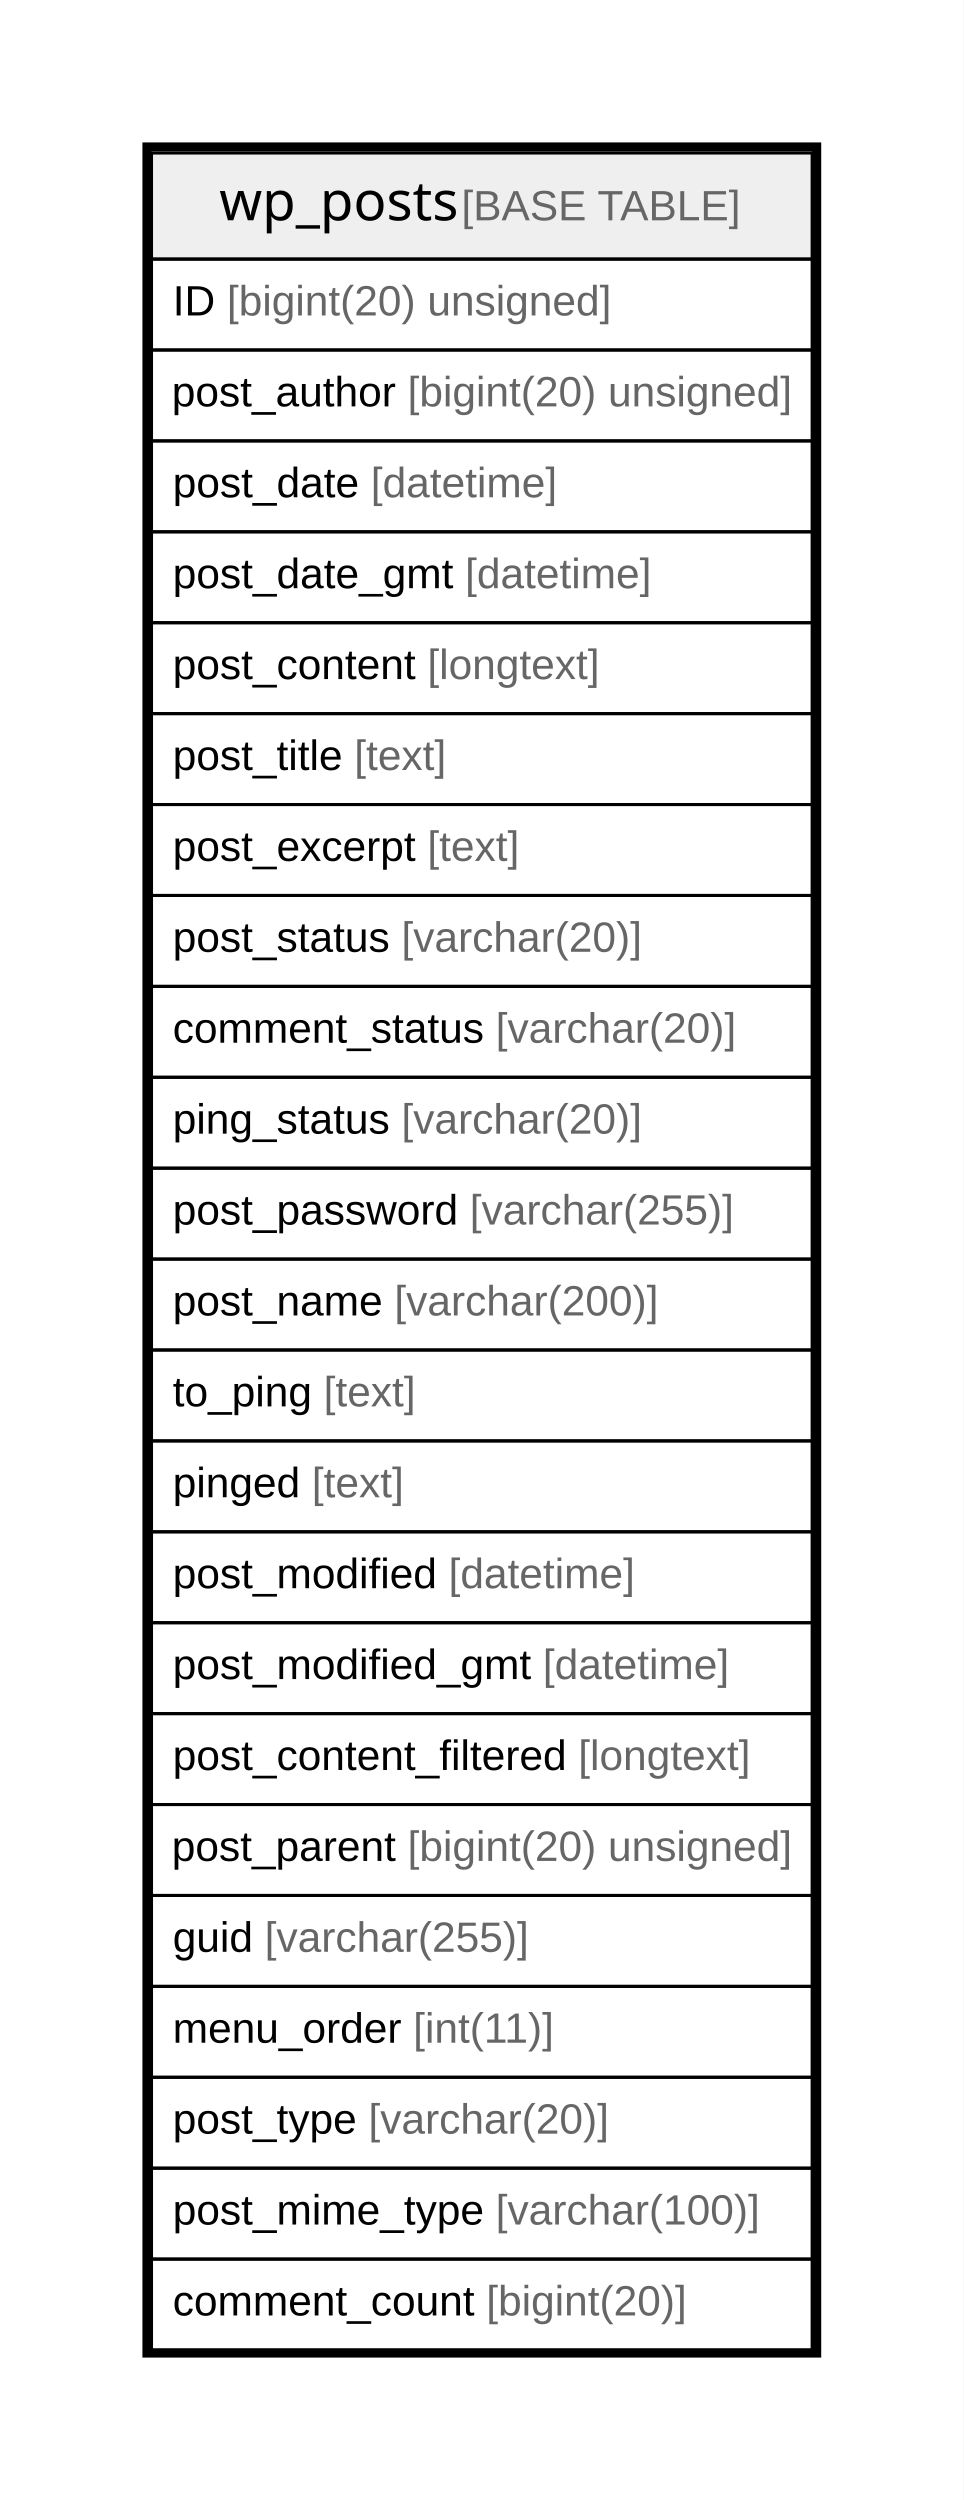
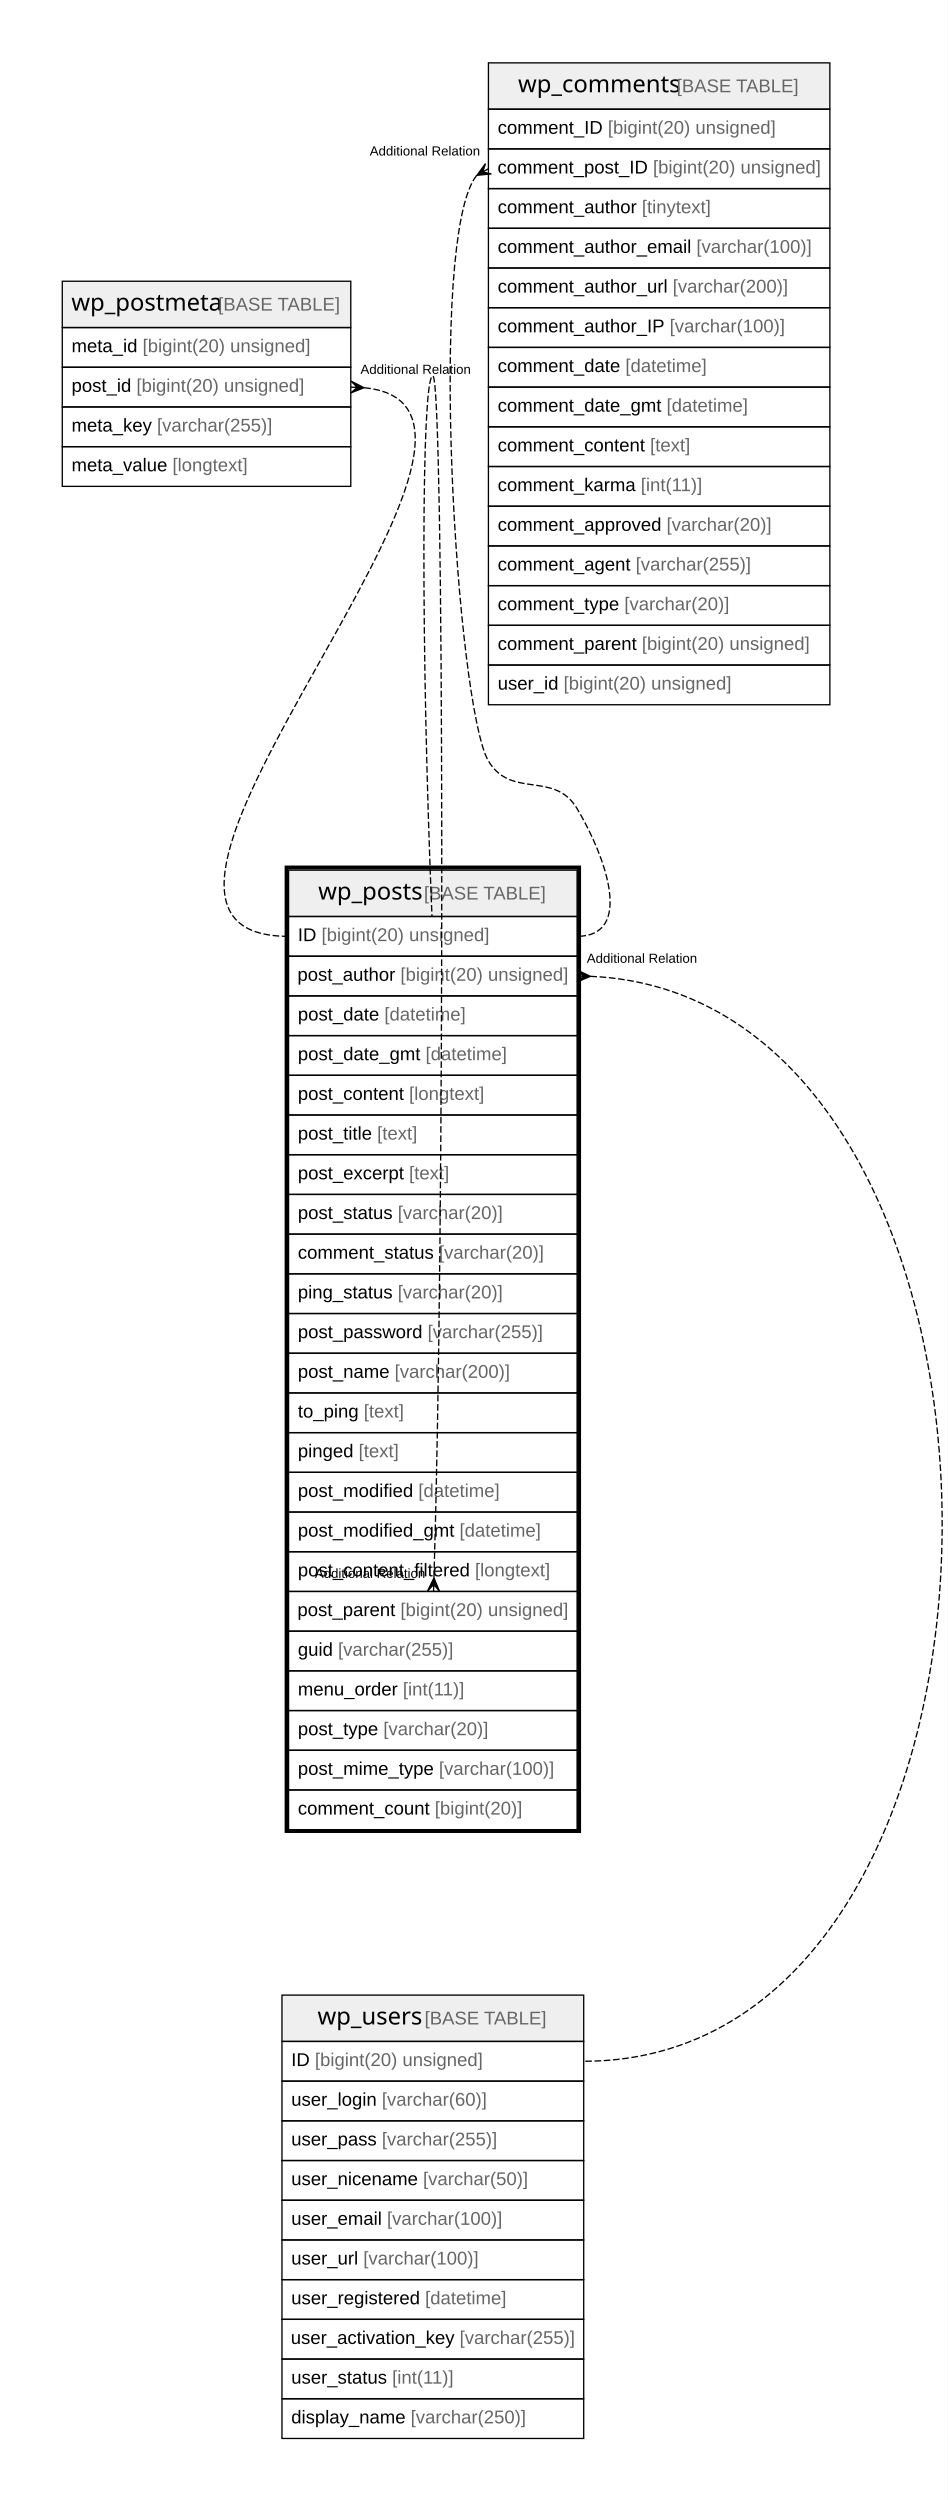
- <svg xmlns="http://www.w3.org/2000/svg" width="318pt" height="825pt" viewBox="0.00 0.00 318.00 825.00">
-   <g id="graph0" class="graph" transform="scale(1 1) rotate(0) translate(4 821)">
-     <polygon fill="#ffffff" stroke="transparent" points="-4,4 -4,-821 314,-821 314,4 -4,4" />
+ <svg xmlns="http://www.w3.org/2000/svg" width="716pt" height="1889pt" viewBox="0.00 0.00 715.90 1889.00">
+   <g id="graph0" class="graph" transform="scale(1 1) rotate(0) translate(4 1885)">
+     <polygon fill="#ffffff" stroke="transparent" points="-4,4 -4,-1885 711.904,-1885 711.904,4 -4,4" />
    <g id="node1" class="node">
-       <polygon fill="#efefef" stroke="transparent" points="46,-735.5 46,-770.5 264,-770.5 264,-735.5 46,-735.5" />
-       <polygon fill="none" stroke="#000000" points="46,-735.5 46,-770.5 264,-770.5 264,-735.5 46,-735.5" />
-       <text text-anchor="start" x="68.362" y="-748.3" font-family="Arial Bold" font-size="18.00" fill="#000000">wp_posts</text>
-       <text text-anchor="start" x="144.384" y="-748.3" font-family="Arial" font-size="14.00" fill="#000000"> </text>
-       <text text-anchor="start" x="148.274" y="-748.3" font-family="Arial" font-size="14.00" fill="#666666">[BASE TABLE]</text>
-       <polygon fill="none" stroke="#000000" points="46,-705.5 46,-735.5 264,-735.5 264,-705.5 46,-705.5" />
-       <text text-anchor="start" x="53" y="-716.9" font-family="Arial" font-size="14.00" fill="#000000">ID </text>
-       <text text-anchor="start" x="70.888" y="-716.9" font-family="Arial" font-size="14.00" fill="#666666">[bigint(20) unsigned]</text>
-       <polygon fill="none" stroke="#000000" points="46,-675.5 46,-705.5 264,-705.5 264,-675.5 46,-675.5" />
-       <text text-anchor="start" x="52.689" y="-686.9" font-family="Arial" font-size="14.00" fill="#000000">post_author </text>
-       <text text-anchor="start" x="130.499" y="-686.9" font-family="Arial" font-size="14.00" fill="#666666">[bigint(20) unsigned]</text>
-       <polygon fill="none" stroke="#000000" points="46,-645.5 46,-675.5 264,-675.5 264,-645.5 46,-645.5" />
-       <text text-anchor="start" x="53" y="-656.9" font-family="Arial" font-size="14.00" fill="#000000">post_date </text>
-       <text text-anchor="start" x="118.367" y="-656.9" font-family="Arial" font-size="14.00" fill="#666666">[datetime]</text>
-       <polygon fill="none" stroke="#000000" points="46,-615.5 46,-645.5 264,-645.5 264,-615.5 46,-615.5" />
-       <text text-anchor="start" x="53" y="-626.9" font-family="Arial" font-size="14.00" fill="#000000">post_date_gmt </text>
-       <text text-anchor="start" x="149.484" y="-626.9" font-family="Arial" font-size="14.00" fill="#666666">[datetime]</text>
-       <polygon fill="none" stroke="#000000" points="46,-585.5 46,-615.5 264,-615.5 264,-585.5 46,-585.5" />
-       <text text-anchor="start" x="53" y="-596.9" font-family="Arial" font-size="14.00" fill="#000000">post_content </text>
-       <text text-anchor="start" x="137.041" y="-596.9" font-family="Arial" font-size="14.00" fill="#666666">[longtext]</text>
-       <polygon fill="none" stroke="#000000" points="46,-555.5 46,-585.5 264,-585.5 264,-555.5 46,-555.5" />
-       <text text-anchor="start" x="53" y="-566.9" font-family="Arial" font-size="14.00" fill="#000000">post_title </text>
-       <text text-anchor="start" x="112.906" y="-566.9" font-family="Arial" font-size="14.00" fill="#666666">[text]</text>
-       <polygon fill="none" stroke="#000000" points="46,-525.5 46,-555.5 264,-555.5 264,-525.5 46,-525.5" />
-       <text text-anchor="start" x="53" y="-536.9" font-family="Arial" font-size="14.00" fill="#000000">post_excerpt </text>
-       <text text-anchor="start" x="137.028" y="-536.9" font-family="Arial" font-size="14.00" fill="#666666">[text]</text>
-       <polygon fill="none" stroke="#000000" points="46,-495.5 46,-525.5 264,-525.5 264,-495.5 46,-495.5" />
-       <text text-anchor="start" x="53" y="-506.9" font-family="Arial" font-size="14.00" fill="#000000">post_status </text>
-       <text text-anchor="start" x="128.475" y="-506.9" font-family="Arial" font-size="14.00" fill="#666666">[varchar(20)]</text>
-       <polygon fill="none" stroke="#000000" points="46,-465.5 46,-495.5 264,-495.5 264,-465.5 46,-465.5" />
-       <text text-anchor="start" x="53" y="-476.9" font-family="Arial" font-size="14.00" fill="#000000">comment_status </text>
-       <text text-anchor="start" x="159.579" y="-476.9" font-family="Arial" font-size="14.00" fill="#666666">[varchar(20)]</text>
-       <polygon fill="none" stroke="#000000" points="46,-435.5 46,-465.5 264,-465.5 264,-435.5 46,-435.5" />
-       <text text-anchor="start" x="53" y="-446.9" font-family="Arial" font-size="14.00" fill="#000000">ping_status </text>
-       <text text-anchor="start" x="128.474" y="-446.9" font-family="Arial" font-size="14.00" fill="#666666">[varchar(20)]</text>
-       <polygon fill="none" stroke="#000000" points="46,-405.5 46,-435.5 264,-435.5 264,-405.5 46,-405.5" />
-       <text text-anchor="start" x="53" y="-416.9" font-family="Arial" font-size="14.00" fill="#000000">post_password </text>
-       <text text-anchor="start" x="151.027" y="-416.9" font-family="Arial" font-size="14.00" fill="#666666">[varchar(255)]</text>
-       <polygon fill="none" stroke="#000000" points="46,-375.5 46,-405.5 264,-405.5 264,-375.5 46,-375.5" />
-       <text text-anchor="start" x="53" y="-386.9" font-family="Arial" font-size="14.00" fill="#000000">post_name </text>
-       <text text-anchor="start" x="126.137" y="-386.9" font-family="Arial" font-size="14.00" fill="#666666">[varchar(200)]</text>
-       <polygon fill="none" stroke="#000000" points="46,-345.5 46,-375.5 264,-375.5 264,-345.5 46,-345.5" />
-       <text text-anchor="start" x="53" y="-356.9" font-family="Arial" font-size="14.00" fill="#000000">to_ping </text>
-       <text text-anchor="start" x="102.801" y="-356.9" font-family="Arial" font-size="14.00" fill="#666666">[text]</text>
-       <polygon fill="none" stroke="#000000" points="46,-315.5 46,-345.5 264,-345.5 264,-315.5 46,-315.5" />
-       <text text-anchor="start" x="53" y="-326.9" font-family="Arial" font-size="14.00" fill="#000000">pinged </text>
-       <text text-anchor="start" x="98.91" y="-326.9" font-family="Arial" font-size="14.00" fill="#666666">[text]</text>
-       <polygon fill="none" stroke="#000000" points="46,-285.5 46,-315.5 264,-315.5 264,-285.5 46,-285.5" />
-       <text text-anchor="start" x="53" y="-296.9" font-family="Arial" font-size="14.00" fill="#000000">post_modified </text>
-       <text text-anchor="start" x="144.024" y="-296.9" font-family="Arial" font-size="14.00" fill="#666666">[datetime]</text>
-       <polygon fill="none" stroke="#000000" points="46,-255.5 46,-285.5 264,-285.5 264,-255.5 46,-255.5" />
-       <text text-anchor="start" x="53" y="-266.9" font-family="Arial" font-size="14.00" fill="#000000">post_modified_gmt </text>
-       <text text-anchor="start" x="175.14" y="-266.9" font-family="Arial" font-size="14.00" fill="#666666">[datetime]</text>
-       <polygon fill="none" stroke="#000000" points="46,-225.5 46,-255.5 264,-255.5 264,-225.5 46,-225.5" />
-       <text text-anchor="start" x="53" y="-236.9" font-family="Arial" font-size="14.00" fill="#000000">post_content_filtered </text>
-       <text text-anchor="start" x="186.826" y="-236.9" font-family="Arial" font-size="14.00" fill="#666666">[longtext]</text>
-       <polygon fill="none" stroke="#000000" points="46,-195.5 46,-225.5 264,-225.5 264,-195.5 46,-195.5" />
-       <text text-anchor="start" x="52.689" y="-206.9" font-family="Arial" font-size="14.00" fill="#000000">post_parent </text>
-       <text text-anchor="start" x="130.499" y="-206.9" font-family="Arial" font-size="14.00" fill="#666666">[bigint(20) unsigned]</text>
-       <polygon fill="none" stroke="#000000" points="46,-165.5 46,-195.5 264,-195.5 264,-165.5 46,-165.5" />
-       <text text-anchor="start" x="53" y="-176.9" font-family="Arial" font-size="14.00" fill="#000000">guid </text>
-       <text text-anchor="start" x="83.345" y="-176.9" font-family="Arial" font-size="14.00" fill="#666666">[varchar(255)]</text>
-       <polygon fill="none" stroke="#000000" points="46,-135.5 46,-165.5 264,-165.5 264,-135.5 46,-135.5" />
-       <text text-anchor="start" x="53" y="-146.9" font-family="Arial" font-size="14.00" fill="#000000">menu_order </text>
-       <text text-anchor="start" x="132.351" y="-146.9" font-family="Arial" font-size="14.00" fill="#666666">[int(11)]</text>
-       <polygon fill="none" stroke="#000000" points="46,-105.5 46,-135.5 264,-135.5 264,-105.5 46,-105.5" />
-       <text text-anchor="start" x="53" y="-116.9" font-family="Arial" font-size="14.00" fill="#000000">post_type </text>
-       <text text-anchor="start" x="117.585" y="-116.9" font-family="Arial" font-size="14.00" fill="#666666">[varchar(20)]</text>
-       <polygon fill="none" stroke="#000000" points="46,-75.5 46,-105.5 264,-105.5 264,-75.5 46,-75.5" />
-       <text text-anchor="start" x="53" y="-86.9" font-family="Arial" font-size="14.00" fill="#000000">post_mime_type </text>
-       <text text-anchor="start" x="159.578" y="-86.9" font-family="Arial" font-size="14.00" fill="#666666">[varchar(100)]</text>
-       <polygon fill="none" stroke="#000000" points="46,-45.5 46,-75.5 264,-75.5 264,-45.5 46,-45.5" />
-       <text text-anchor="start" x="53" y="-56.9" font-family="Arial" font-size="14.00" fill="#000000">comment_count </text>
-       <text text-anchor="start" x="156.471" y="-56.9" font-family="Arial" font-size="14.00" fill="#666666">[bigint(20)]</text>
-       <polygon fill="none" stroke="#000000" stroke-width="3" points="44.5,-44.5 44.5,-772.5 265.5,-772.5 265.5,-44.5 44.5,-44.5" />
+       <polygon fill="#efefef" stroke="transparent" points="214,-1192.5 214,-1227.5 432,-1227.5 432,-1192.5 214,-1192.5" />
+       <polygon fill="none" stroke="#000000" points="214,-1192.5 214,-1227.5 432,-1227.5 432,-1192.5 214,-1192.5" />
+       <text text-anchor="start" x="236.363" y="-1205.3" font-family="Arial Bold" font-size="18.00" fill="#000000">wp_posts</text>
+       <text text-anchor="start" x="312.384" y="-1205.3" font-family="Arial" font-size="14.00" fill="#000000"> </text>
+       <text text-anchor="start" x="316.274" y="-1205.3" font-family="Arial" font-size="14.00" fill="#666666">[BASE TABLE]</text>
+       <polygon fill="none" stroke="#000000" points="214,-1162.5 214,-1192.5 432,-1192.5 432,-1162.5 214,-1162.5" />
+       <text text-anchor="start" x="221" y="-1173.9" font-family="Arial" font-size="14.00" fill="#000000">ID </text>
+       <text text-anchor="start" x="238.888" y="-1173.9" font-family="Arial" font-size="14.00" fill="#666666">[bigint(20) unsigned]</text>
+       <polygon fill="none" stroke="#000000" points="214,-1132.5 214,-1162.5 432,-1162.5 432,-1132.5 214,-1132.5" />
+       <text text-anchor="start" x="220.689" y="-1143.9" font-family="Arial" font-size="14.00" fill="#000000">post_author </text>
+       <text text-anchor="start" x="298.499" y="-1143.9" font-family="Arial" font-size="14.00" fill="#666666">[bigint(20) unsigned]</text>
+       <polygon fill="none" stroke="#000000" points="214,-1102.5 214,-1132.5 432,-1132.5 432,-1102.5 214,-1102.5" />
+       <text text-anchor="start" x="221" y="-1113.9" font-family="Arial" font-size="14.00" fill="#000000">post_date </text>
+       <text text-anchor="start" x="286.367" y="-1113.9" font-family="Arial" font-size="14.00" fill="#666666">[datetime]</text>
+       <polygon fill="none" stroke="#000000" points="214,-1072.5 214,-1102.5 432,-1102.5 432,-1072.5 214,-1072.5" />
+       <text text-anchor="start" x="221" y="-1083.9" font-family="Arial" font-size="14.00" fill="#000000">post_date_gmt </text>
+       <text text-anchor="start" x="317.484" y="-1083.9" font-family="Arial" font-size="14.00" fill="#666666">[datetime]</text>
+       <polygon fill="none" stroke="#000000" points="214,-1042.5 214,-1072.5 432,-1072.5 432,-1042.5 214,-1042.5" />
+       <text text-anchor="start" x="221" y="-1053.9" font-family="Arial" font-size="14.00" fill="#000000">post_content </text>
+       <text text-anchor="start" x="305.041" y="-1053.9" font-family="Arial" font-size="14.00" fill="#666666">[longtext]</text>
+       <polygon fill="none" stroke="#000000" points="214,-1012.5 214,-1042.5 432,-1042.5 432,-1012.5 214,-1012.5" />
+       <text text-anchor="start" x="221" y="-1023.9" font-family="Arial" font-size="14.00" fill="#000000">post_title </text>
+       <text text-anchor="start" x="280.906" y="-1023.9" font-family="Arial" font-size="14.00" fill="#666666">[text]</text>
+       <polygon fill="none" stroke="#000000" points="214,-982.5 214,-1012.5 432,-1012.5 432,-982.5 214,-982.5" />
+       <text text-anchor="start" x="221" y="-993.9" font-family="Arial" font-size="14.00" fill="#000000">post_excerpt </text>
+       <text text-anchor="start" x="305.028" y="-993.9" font-family="Arial" font-size="14.00" fill="#666666">[text]</text>
+       <polygon fill="none" stroke="#000000" points="214,-952.5 214,-982.5 432,-982.5 432,-952.5 214,-952.5" />
+       <text text-anchor="start" x="221" y="-963.9" font-family="Arial" font-size="14.00" fill="#000000">post_status </text>
+       <text text-anchor="start" x="296.475" y="-963.9" font-family="Arial" font-size="14.00" fill="#666666">[varchar(20)]</text>
+       <polygon fill="none" stroke="#000000" points="214,-922.5 214,-952.5 432,-952.5 432,-922.5 214,-922.5" />
+       <text text-anchor="start" x="221" y="-933.9" font-family="Arial" font-size="14.00" fill="#000000">comment_status </text>
+       <text text-anchor="start" x="327.579" y="-933.9" font-family="Arial" font-size="14.00" fill="#666666">[varchar(20)]</text>
+       <polygon fill="none" stroke="#000000" points="214,-892.5 214,-922.5 432,-922.5 432,-892.5 214,-892.5" />
+       <text text-anchor="start" x="221" y="-903.9" font-family="Arial" font-size="14.00" fill="#000000">ping_status </text>
+       <text text-anchor="start" x="296.474" y="-903.9" font-family="Arial" font-size="14.00" fill="#666666">[varchar(20)]</text>
+       <polygon fill="none" stroke="#000000" points="214,-862.5 214,-892.5 432,-892.5 432,-862.5 214,-862.5" />
+       <text text-anchor="start" x="221" y="-873.9" font-family="Arial" font-size="14.00" fill="#000000">post_password </text>
+       <text text-anchor="start" x="319.027" y="-873.9" font-family="Arial" font-size="14.00" fill="#666666">[varchar(255)]</text>
+       <polygon fill="none" stroke="#000000" points="214,-832.5 214,-862.5 432,-862.5 432,-832.5 214,-832.5" />
+       <text text-anchor="start" x="221" y="-843.9" font-family="Arial" font-size="14.00" fill="#000000">post_name </text>
+       <text text-anchor="start" x="294.137" y="-843.9" font-family="Arial" font-size="14.00" fill="#666666">[varchar(200)]</text>
+       <polygon fill="none" stroke="#000000" points="214,-802.5 214,-832.5 432,-832.5 432,-802.5 214,-802.5" />
+       <text text-anchor="start" x="221" y="-813.9" font-family="Arial" font-size="14.00" fill="#000000">to_ping </text>
+       <text text-anchor="start" x="270.801" y="-813.9" font-family="Arial" font-size="14.00" fill="#666666">[text]</text>
+       <polygon fill="none" stroke="#000000" points="214,-772.5 214,-802.5 432,-802.5 432,-772.5 214,-772.5" />
+       <text text-anchor="start" x="221" y="-783.9" font-family="Arial" font-size="14.00" fill="#000000">pinged </text>
+       <text text-anchor="start" x="266.91" y="-783.9" font-family="Arial" font-size="14.00" fill="#666666">[text]</text>
+       <polygon fill="none" stroke="#000000" points="214,-742.5 214,-772.5 432,-772.5 432,-742.5 214,-742.5" />
+       <text text-anchor="start" x="221" y="-753.9" font-family="Arial" font-size="14.00" fill="#000000">post_modified </text>
+       <text text-anchor="start" x="312.024" y="-753.9" font-family="Arial" font-size="14.00" fill="#666666">[datetime]</text>
+       <polygon fill="none" stroke="#000000" points="214,-712.5 214,-742.5 432,-742.5 432,-712.5 214,-712.5" />
+       <text text-anchor="start" x="221" y="-723.9" font-family="Arial" font-size="14.00" fill="#000000">post_modified_gmt </text>
+       <text text-anchor="start" x="343.14" y="-723.9" font-family="Arial" font-size="14.00" fill="#666666">[datetime]</text>
+       <polygon fill="none" stroke="#000000" points="214,-682.5 214,-712.5 432,-712.5 432,-682.5 214,-682.5" />
+       <text text-anchor="start" x="221" y="-693.9" font-family="Arial" font-size="14.00" fill="#000000">post_content_filtered </text>
+       <text text-anchor="start" x="354.826" y="-693.9" font-family="Arial" font-size="14.00" fill="#666666">[longtext]</text>
+       <polygon fill="none" stroke="#000000" points="214,-652.5 214,-682.5 432,-682.5 432,-652.5 214,-652.5" />
+       <text text-anchor="start" x="220.689" y="-663.9" font-family="Arial" font-size="14.00" fill="#000000">post_parent </text>
+       <text text-anchor="start" x="298.499" y="-663.9" font-family="Arial" font-size="14.00" fill="#666666">[bigint(20) unsigned]</text>
+       <polygon fill="none" stroke="#000000" points="214,-622.5 214,-652.5 432,-652.5 432,-622.5 214,-622.5" />
+       <text text-anchor="start" x="221" y="-633.9" font-family="Arial" font-size="14.00" fill="#000000">guid </text>
+       <text text-anchor="start" x="251.345" y="-633.9" font-family="Arial" font-size="14.00" fill="#666666">[varchar(255)]</text>
+       <polygon fill="none" stroke="#000000" points="214,-592.5 214,-622.5 432,-622.5 432,-592.5 214,-592.5" />
+       <text text-anchor="start" x="221" y="-603.9" font-family="Arial" font-size="14.00" fill="#000000">menu_order </text>
+       <text text-anchor="start" x="300.351" y="-603.9" font-family="Arial" font-size="14.00" fill="#666666">[int(11)]</text>
+       <polygon fill="none" stroke="#000000" points="214,-562.5 214,-592.5 432,-592.5 432,-562.5 214,-562.5" />
+       <text text-anchor="start" x="221" y="-573.9" font-family="Arial" font-size="14.00" fill="#000000">post_type </text>
+       <text text-anchor="start" x="285.585" y="-573.9" font-family="Arial" font-size="14.00" fill="#666666">[varchar(20)]</text>
+       <polygon fill="none" stroke="#000000" points="214,-532.5 214,-562.5 432,-562.5 432,-532.5 214,-532.5" />
+       <text text-anchor="start" x="221" y="-543.9" font-family="Arial" font-size="14.00" fill="#000000">post_mime_type </text>
+       <text text-anchor="start" x="327.578" y="-543.9" font-family="Arial" font-size="14.00" fill="#666666">[varchar(100)]</text>
+       <polygon fill="none" stroke="#000000" points="214,-502.5 214,-532.5 432,-532.5 432,-502.5 214,-502.5" />
+       <text text-anchor="start" x="221" y="-513.9" font-family="Arial" font-size="14.00" fill="#000000">comment_count </text>
+       <text text-anchor="start" x="324.471" y="-513.9" font-family="Arial" font-size="14.00" fill="#666666">[bigint(20)]</text>
+       <polygon fill="none" stroke="#000000" stroke-width="3" points="212.5,-501.5 212.5,-1229.5 433.5,-1229.5 433.5,-501.5 212.5,-501.5" />
+     </g>
+     <g id="edge1" class="edge">
+       <path fill="none" stroke="#000000" stroke-dasharray="5,2" d="M323.86,-693.129C331.99,-957.266 331.704,-1601 323,-1601 314.22,-1601 314.005,-1393.515 322.357,-1192.57" />
+       <polygon fill="#000000" stroke="#000000" points="323.848,-692.743 328.027,-682.605 323.689,-687.746 323.53,-682.748 323.53,-682.748 323.53,-682.748 323.689,-687.746 319.032,-682.891 323.848,-692.743 323.848,-692.743" />
+       <text text-anchor="start" x="233.854" y="-692.748" font-family="Arial" font-size="10.00" fill="#000000">Additional Relation</text>
+     </g>
+     <g id="node4" class="node">
+       <polygon fill="#efefef" stroke="transparent" points="209,-342.5 209,-377.5 437,-377.5 437,-342.5 209,-342.5" />
+       <polygon fill="none" stroke="#000000" points="209,-342.5 209,-377.5 437,-377.5 437,-342.5 209,-342.5" />
+       <text text-anchor="start" x="235.868" y="-355.3" font-family="Arial Bold" font-size="18.00" fill="#000000">wp_users</text>
+       <text text-anchor="start" x="312.879" y="-355.3" font-family="Arial" font-size="14.00" fill="#000000"> </text>
+       <text text-anchor="start" x="316.769" y="-355.3" font-family="Arial" font-size="14.00" fill="#666666">[BASE TABLE]</text>
+       <polygon fill="none" stroke="#000000" points="209,-312.5 209,-342.5 437,-342.5 437,-312.5 209,-312.5" />
+       <text text-anchor="start" x="216" y="-323.9" font-family="Arial" font-size="14.00" fill="#000000">ID </text>
+       <text text-anchor="start" x="233.888" y="-323.9" font-family="Arial" font-size="14.00" fill="#666666">[bigint(20) unsigned]</text>
+       <polygon fill="none" stroke="#000000" points="209,-282.5 209,-312.5 437,-312.5 437,-282.5 209,-282.5" />
+       <text text-anchor="start" x="216" y="-293.9" font-family="Arial" font-size="14.00" fill="#000000">user_login </text>
+       <text text-anchor="start" x="284.46" y="-293.9" font-family="Arial" font-size="14.00" fill="#666666">[varchar(60)]</text>
+       <polygon fill="none" stroke="#000000" points="209,-252.5 209,-282.5 437,-282.5 437,-252.5 209,-252.5" />
+       <text text-anchor="start" x="216" y="-263.9" font-family="Arial" font-size="14.00" fill="#000000">user_pass </text>
+       <text text-anchor="start" x="284.464" y="-263.9" font-family="Arial" font-size="14.00" fill="#666666">[varchar(255)]</text>
+       <polygon fill="none" stroke="#000000" points="209,-222.5 209,-252.5 437,-252.5 437,-222.5 209,-222.5" />
+       <text text-anchor="start" x="216" y="-233.9" font-family="Arial" font-size="14.00" fill="#000000">user_nicename </text>
+       <text text-anchor="start" x="315.579" y="-233.9" font-family="Arial" font-size="14.00" fill="#666666">[varchar(50)]</text>
+       <polygon fill="none" stroke="#000000" points="209,-192.5 209,-222.5 437,-222.5 437,-192.5 209,-192.5" />
+       <text text-anchor="start" x="216" y="-203.9" font-family="Arial" font-size="14.00" fill="#000000">user_email </text>
+       <text text-anchor="start" x="288.338" y="-203.9" font-family="Arial" font-size="14.00" fill="#666666">[varchar(100)]</text>
+       <polygon fill="none" stroke="#000000" points="209,-162.5 209,-192.5 437,-192.5 437,-162.5 209,-162.5" />
+       <text text-anchor="start" x="216" y="-173.9" font-family="Arial" font-size="14.00" fill="#000000">user_url </text>
+       <text text-anchor="start" x="270.449" y="-173.9" font-family="Arial" font-size="14.00" fill="#666666">[varchar(100)]</text>
+       <polygon fill="none" stroke="#000000" points="209,-132.5 209,-162.5 437,-162.5 437,-132.5 209,-132.5" />
+       <text text-anchor="start" x="216" y="-143.9" font-family="Arial" font-size="14.00" fill="#000000">user_registered </text>
+       <text text-anchor="start" x="317.13" y="-143.9" font-family="Arial" font-size="14.00" fill="#666666">[datetime]</text>
+       <polygon fill="none" stroke="#000000" points="209,-102.5 209,-132.5 437,-132.5 437,-102.5 209,-102.5" />
+       <text text-anchor="start" x="215.646" y="-113.9" font-family="Arial" font-size="14.00" fill="#000000">user_activation_key </text>
+       <text text-anchor="start" x="343.235" y="-113.9" font-family="Arial" font-size="14.00" fill="#666666">[varchar(255)]</text>
+       <polygon fill="none" stroke="#000000" points="209,-72.5 209,-102.5 437,-102.5 437,-72.5 209,-72.5" />
+       <text text-anchor="start" x="216" y="-83.9" font-family="Arial" font-size="14.00" fill="#000000">user_status </text>
+       <text text-anchor="start" x="292.245" y="-83.9" font-family="Arial" font-size="14.00" fill="#666666">[int(11)]</text>
+       <polygon fill="none" stroke="#000000" points="209,-42.5 209,-72.5 437,-72.5 437,-42.5 209,-42.5" />
+       <text text-anchor="start" x="216" y="-53.9" font-family="Arial" font-size="14.00" fill="#000000">display_name </text>
+       <text text-anchor="start" x="306.243" y="-53.9" font-family="Arial" font-size="14.00" fill="#666666">[varchar(250)]</text>
+     </g>
+     <g id="edge4" class="edge">
+       <path fill="none" stroke="#000000" stroke-dasharray="5,2" d="M442.051,-1147.29C796.512,-1132.356 798.07,-327.5 437,-327.5" />
+       <polygon fill="#000000" stroke="#000000" points="441.998,-1147.291 431.906,-1143.001 436.999,-1147.395 432,-1147.5 432,-1147.5 432,-1147.5 436.999,-1147.395 432.094,-1151.999 441.998,-1147.291 441.998,-1147.291" />
+       <text text-anchor="start" x="439.325" y="-1157.5" font-family="Arial" font-size="10.00" fill="#000000">Additional Relation</text>
+     </g>
+     <g id="node2" class="node">
+       <polygon fill="#efefef" stroke="transparent" points="43,-1637.5 43,-1672.5 261,-1672.5 261,-1637.5 43,-1637.5" />
+       <polygon fill="none" stroke="#000000" points="43,-1637.5 43,-1672.5 261,-1672.5 261,-1637.5 43,-1637.5" />
+       <text text-anchor="start" x="49.859" y="-1650.3" font-family="Arial Bold" font-size="18.00" fill="#000000">wp_postmeta</text>
+       <text text-anchor="start" x="156.887" y="-1650.3" font-family="Arial" font-size="14.00" fill="#000000"> </text>
+       <text text-anchor="start" x="160.778" y="-1650.3" font-family="Arial" font-size="14.00" fill="#666666">[BASE TABLE]</text>
+       <polygon fill="none" stroke="#000000" points="43,-1607.5 43,-1637.5 261,-1637.5 261,-1607.5 43,-1607.5" />
+       <text text-anchor="start" x="50" y="-1618.9" font-family="Arial" font-size="14.00" fill="#000000">meta_id </text>
+       <text text-anchor="start" x="103.679" y="-1618.9" font-family="Arial" font-size="14.00" fill="#666666">[bigint(20) unsigned]</text>
+       <polygon fill="none" stroke="#000000" points="43,-1577.5 43,-1607.5 261,-1607.5 261,-1577.5 43,-1577.5" />
+       <text text-anchor="start" x="50" y="-1588.9" font-family="Arial" font-size="14.00" fill="#000000">post_id </text>
+       <text text-anchor="start" x="99.018" y="-1588.9" font-family="Arial" font-size="14.00" fill="#666666">[bigint(20) unsigned]</text>
+       <polygon fill="none" stroke="#000000" points="43,-1547.5 43,-1577.5 261,-1577.5 261,-1547.5 43,-1547.5" />
+       <text text-anchor="start" x="50" y="-1558.9" font-family="Arial" font-size="14.00" fill="#000000">meta_key </text>
+       <text text-anchor="start" x="114.572" y="-1558.9" font-family="Arial" font-size="14.00" fill="#666666">[varchar(255)]</text>
+       <polygon fill="none" stroke="#000000" points="43,-1517.5 43,-1547.5 261,-1547.5 261,-1517.5 43,-1517.5" />
+       <text text-anchor="start" x="50" y="-1528.9" font-family="Arial" font-size="14.00" fill="#000000">meta_value </text>
+       <text text-anchor="start" x="126.244" y="-1528.9" font-family="Arial" font-size="14.00" fill="#666666">[longtext]</text>
+     </g>
+     <g id="edge2" class="edge">
+       <path fill="none" stroke="#000000" stroke-dasharray="5,2" d="M271.194,-1592.031C430.516,-1576.447 32.002,-1177.5 214,-1177.5" />
+       <polygon fill="#000000" stroke="#000000" points="270.989,-1592.041 260.793,-1588.005 265.995,-1592.27 261,-1592.5 261,-1592.5 261,-1592.5 265.995,-1592.27 261.207,-1596.995 270.989,-1592.041 270.989,-1592.041" />
+       <text text-anchor="start" x="268.325" y="-1602.5" font-family="Arial" font-size="10.00" fill="#000000">Additional Relation</text>
+     </g>
+     <g id="node3" class="node">
+       <polygon fill="#efefef" stroke="transparent" points="365,-1802.5 365,-1837.5 623,-1837.5 623,-1802.5 365,-1802.5" />
+       <polygon fill="none" stroke="#000000" points="365,-1802.5 365,-1837.5 623,-1837.5 623,-1802.5 365,-1802.5" />
+       <text text-anchor="start" x="387.367" y="-1815.3" font-family="Arial Bold" font-size="18.00" fill="#000000">wp_comments</text>
+       <text text-anchor="start" x="503.379" y="-1815.3" font-family="Arial" font-size="14.00" fill="#000000"> </text>
+       <text text-anchor="start" x="507.27" y="-1815.3" font-family="Arial" font-size="14.00" fill="#666666">[BASE TABLE]</text>
+       <polygon fill="none" stroke="#000000" points="365,-1772.5 365,-1802.5 623,-1802.5 623,-1772.5 365,-1772.5" />
+       <text text-anchor="start" x="372" y="-1783.9" font-family="Arial" font-size="14.00" fill="#000000">comment_ID </text>
+       <text text-anchor="start" x="455.23" y="-1783.9" font-family="Arial" font-size="14.00" fill="#666666">[bigint(20) unsigned]</text>
+       <polygon fill="none" stroke="#000000" points="365,-1742.5 365,-1772.5 623,-1772.5 623,-1742.5 365,-1742.5" />
+       <text text-anchor="start" x="371.86" y="-1753.9" font-family="Arial" font-size="14.00" fill="#000000">comment_post_ID </text>
+       <text text-anchor="start" x="489.328" y="-1753.9" font-family="Arial" font-size="14.00" fill="#666666">[bigint(20) unsigned]</text>
+       <polygon fill="none" stroke="#000000" points="365,-1712.5 365,-1742.5 623,-1742.5 623,-1712.5 365,-1712.5" />
+       <text text-anchor="start" x="372" y="-1723.9" font-family="Arial" font-size="14.00" fill="#000000">comment_author </text>
+       <text text-anchor="start" x="480.914" y="-1723.9" font-family="Arial" font-size="14.00" fill="#666666">[tinytext]</text>
+       <polygon fill="none" stroke="#000000" points="365,-1682.5 365,-1712.5 623,-1712.5 623,-1682.5 365,-1682.5" />
+       <text text-anchor="start" x="372" y="-1693.9" font-family="Arial" font-size="14.00" fill="#000000">comment_author_email </text>
+       <text text-anchor="start" x="522.136" y="-1693.9" font-family="Arial" font-size="14.00" fill="#666666">[varchar(100)]</text>
+       <polygon fill="none" stroke="#000000" points="365,-1652.5 365,-1682.5 623,-1682.5 623,-1652.5 365,-1652.5" />
+       <text text-anchor="start" x="372" y="-1663.9" font-family="Arial" font-size="14.00" fill="#000000">comment_author_url </text>
+       <text text-anchor="start" x="504.247" y="-1663.9" font-family="Arial" font-size="14.00" fill="#666666">[varchar(200)]</text>
+       <polygon fill="none" stroke="#000000" points="365,-1622.5 365,-1652.5 623,-1652.5 623,-1622.5 365,-1622.5" />
+       <text text-anchor="start" x="372" y="-1633.9" font-family="Arial" font-size="14.00" fill="#000000">comment_author_IP </text>
+       <text text-anchor="start" x="501.924" y="-1633.9" font-family="Arial" font-size="14.00" fill="#666666">[varchar(100)]</text>
+       <polygon fill="none" stroke="#000000" points="365,-1592.5 365,-1622.5 623,-1622.5 623,-1592.5 365,-1592.5" />
+       <text text-anchor="start" x="372" y="-1603.9" font-family="Arial" font-size="14.00" fill="#000000">comment_date </text>
+       <text text-anchor="start" x="468.471" y="-1603.9" font-family="Arial" font-size="14.00" fill="#666666">[datetime]</text>
+       <polygon fill="none" stroke="#000000" points="365,-1562.5 365,-1592.5 623,-1592.5 623,-1562.5 365,-1562.5" />
+       <text text-anchor="start" x="372" y="-1573.9" font-family="Arial" font-size="14.00" fill="#000000">comment_date_gmt </text>
+       <text text-anchor="start" x="499.588" y="-1573.9" font-family="Arial" font-size="14.00" fill="#666666">[datetime]</text>
+       <polygon fill="none" stroke="#000000" points="365,-1532.5 365,-1562.5 623,-1562.5 623,-1532.5 365,-1532.5" />
+       <text text-anchor="start" x="372" y="-1543.9" font-family="Arial" font-size="14.00" fill="#000000">comment_content </text>
+       <text text-anchor="start" x="487.144" y="-1543.9" font-family="Arial" font-size="14.00" fill="#666666">[text]</text>
+       <polygon fill="none" stroke="#000000" points="365,-1502.5 365,-1532.5 623,-1532.5 623,-1502.5 365,-1502.5" />
+       <text text-anchor="start" x="372" y="-1513.9" font-family="Arial" font-size="14.00" fill="#000000">comment_karma </text>
+       <text text-anchor="start" x="480.119" y="-1513.9" font-family="Arial" font-size="14.00" fill="#666666">[int(11)]</text>
+       <polygon fill="none" stroke="#000000" points="365,-1472.5 365,-1502.5 623,-1502.5 623,-1472.5 365,-1472.5" />
+       <text text-anchor="start" x="372" y="-1483.9" font-family="Arial" font-size="14.00" fill="#000000">comment_approved </text>
+       <text text-anchor="start" x="499.589" y="-1483.9" font-family="Arial" font-size="14.00" fill="#666666">[varchar(20)]</text>
+       <polygon fill="none" stroke="#000000" points="365,-1442.5 365,-1472.5 623,-1472.5 623,-1442.5 365,-1442.5" />
+       <text text-anchor="start" x="372" y="-1453.9" font-family="Arial" font-size="14.00" fill="#000000">comment_agent </text>
+       <text text-anchor="start" x="476.254" y="-1453.9" font-family="Arial" font-size="14.00" fill="#666666">[varchar(255)]</text>
+       <polygon fill="none" stroke="#000000" points="365,-1412.5 365,-1442.5 623,-1442.5 623,-1412.5 365,-1412.5" />
+       <text text-anchor="start" x="372" y="-1423.9" font-family="Arial" font-size="14.00" fill="#000000">comment_type </text>
+       <text text-anchor="start" x="467.689" y="-1423.9" font-family="Arial" font-size="14.00" fill="#666666">[varchar(20)]</text>
+       <polygon fill="none" stroke="#000000" points="365,-1382.5 365,-1412.5 623,-1412.5 623,-1382.5 365,-1382.5" />
+       <text text-anchor="start" x="372" y="-1393.9" font-family="Arial" font-size="14.00" fill="#000000">comment_parent </text>
+       <text text-anchor="start" x="480.914" y="-1393.9" font-family="Arial" font-size="14.00" fill="#666666">[bigint(20) unsigned]</text>
+       <polygon fill="none" stroke="#000000" points="365,-1352.5 365,-1382.5 623,-1382.5 623,-1352.5 365,-1352.5" />
+       <text text-anchor="start" x="372" y="-1363.9" font-family="Arial" font-size="14.00" fill="#000000">user_id </text>
+       <text text-anchor="start" x="421.788" y="-1363.9" font-family="Arial" font-size="14.00" fill="#666666">[bigint(20) unsigned]</text>
+     </g>
+     <g id="edge3" class="edge">
+       <path fill="none" stroke="#000000" stroke-dasharray="5,2" d="M356.051,-1752.369C318.498,-1705.331 341.178,-1349.842 365,-1310 382.347,-1280.986 414.653,-1303.014 432,-1274 454.009,-1237.189 474.889,-1177.5 432,-1177.5" />
+       <polygon fill="#000000" stroke="#000000" points="356.325,-1752.526 362.762,-1761.404 360.662,-1755.013 365,-1757.5 365,-1757.5 365,-1757.5 360.662,-1755.013 367.238,-1753.596 356.325,-1752.526 356.325,-1752.526" />
+       <text text-anchor="start" x="275.325" y="-1767.5" font-family="Arial" font-size="10.00" fill="#000000">Additional Relation</text>
    </g>
  </g>
</svg>
